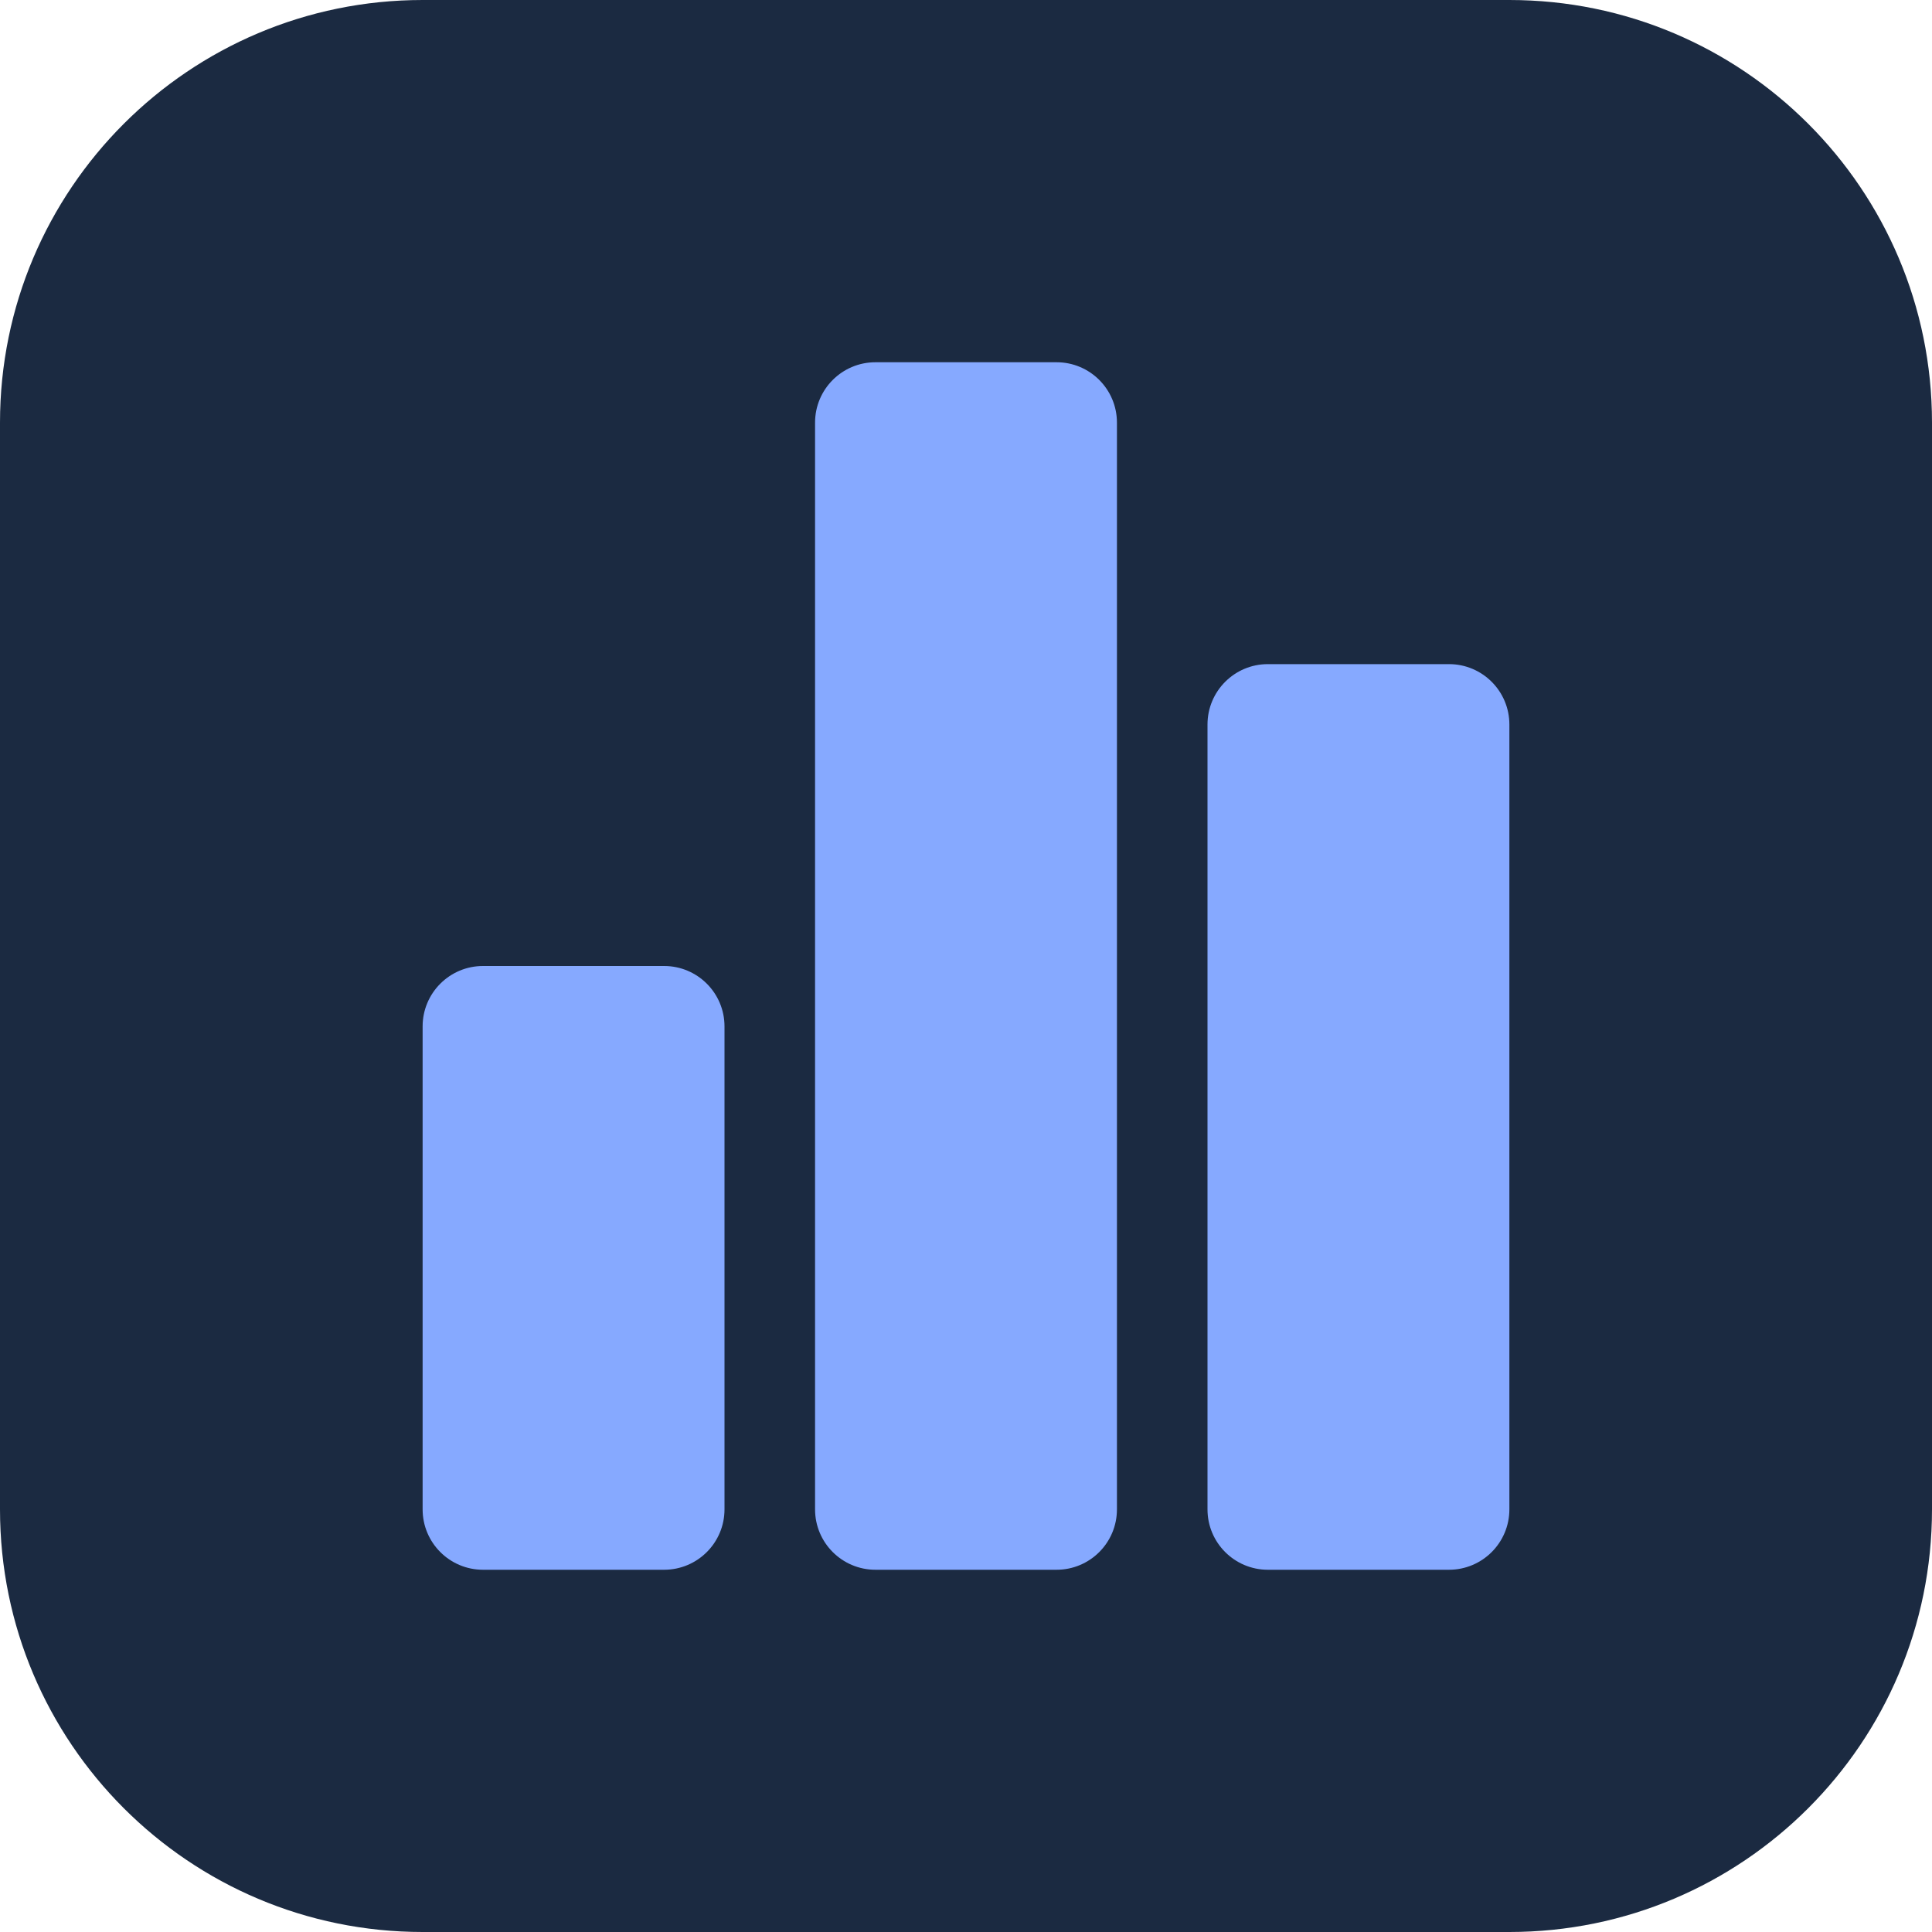
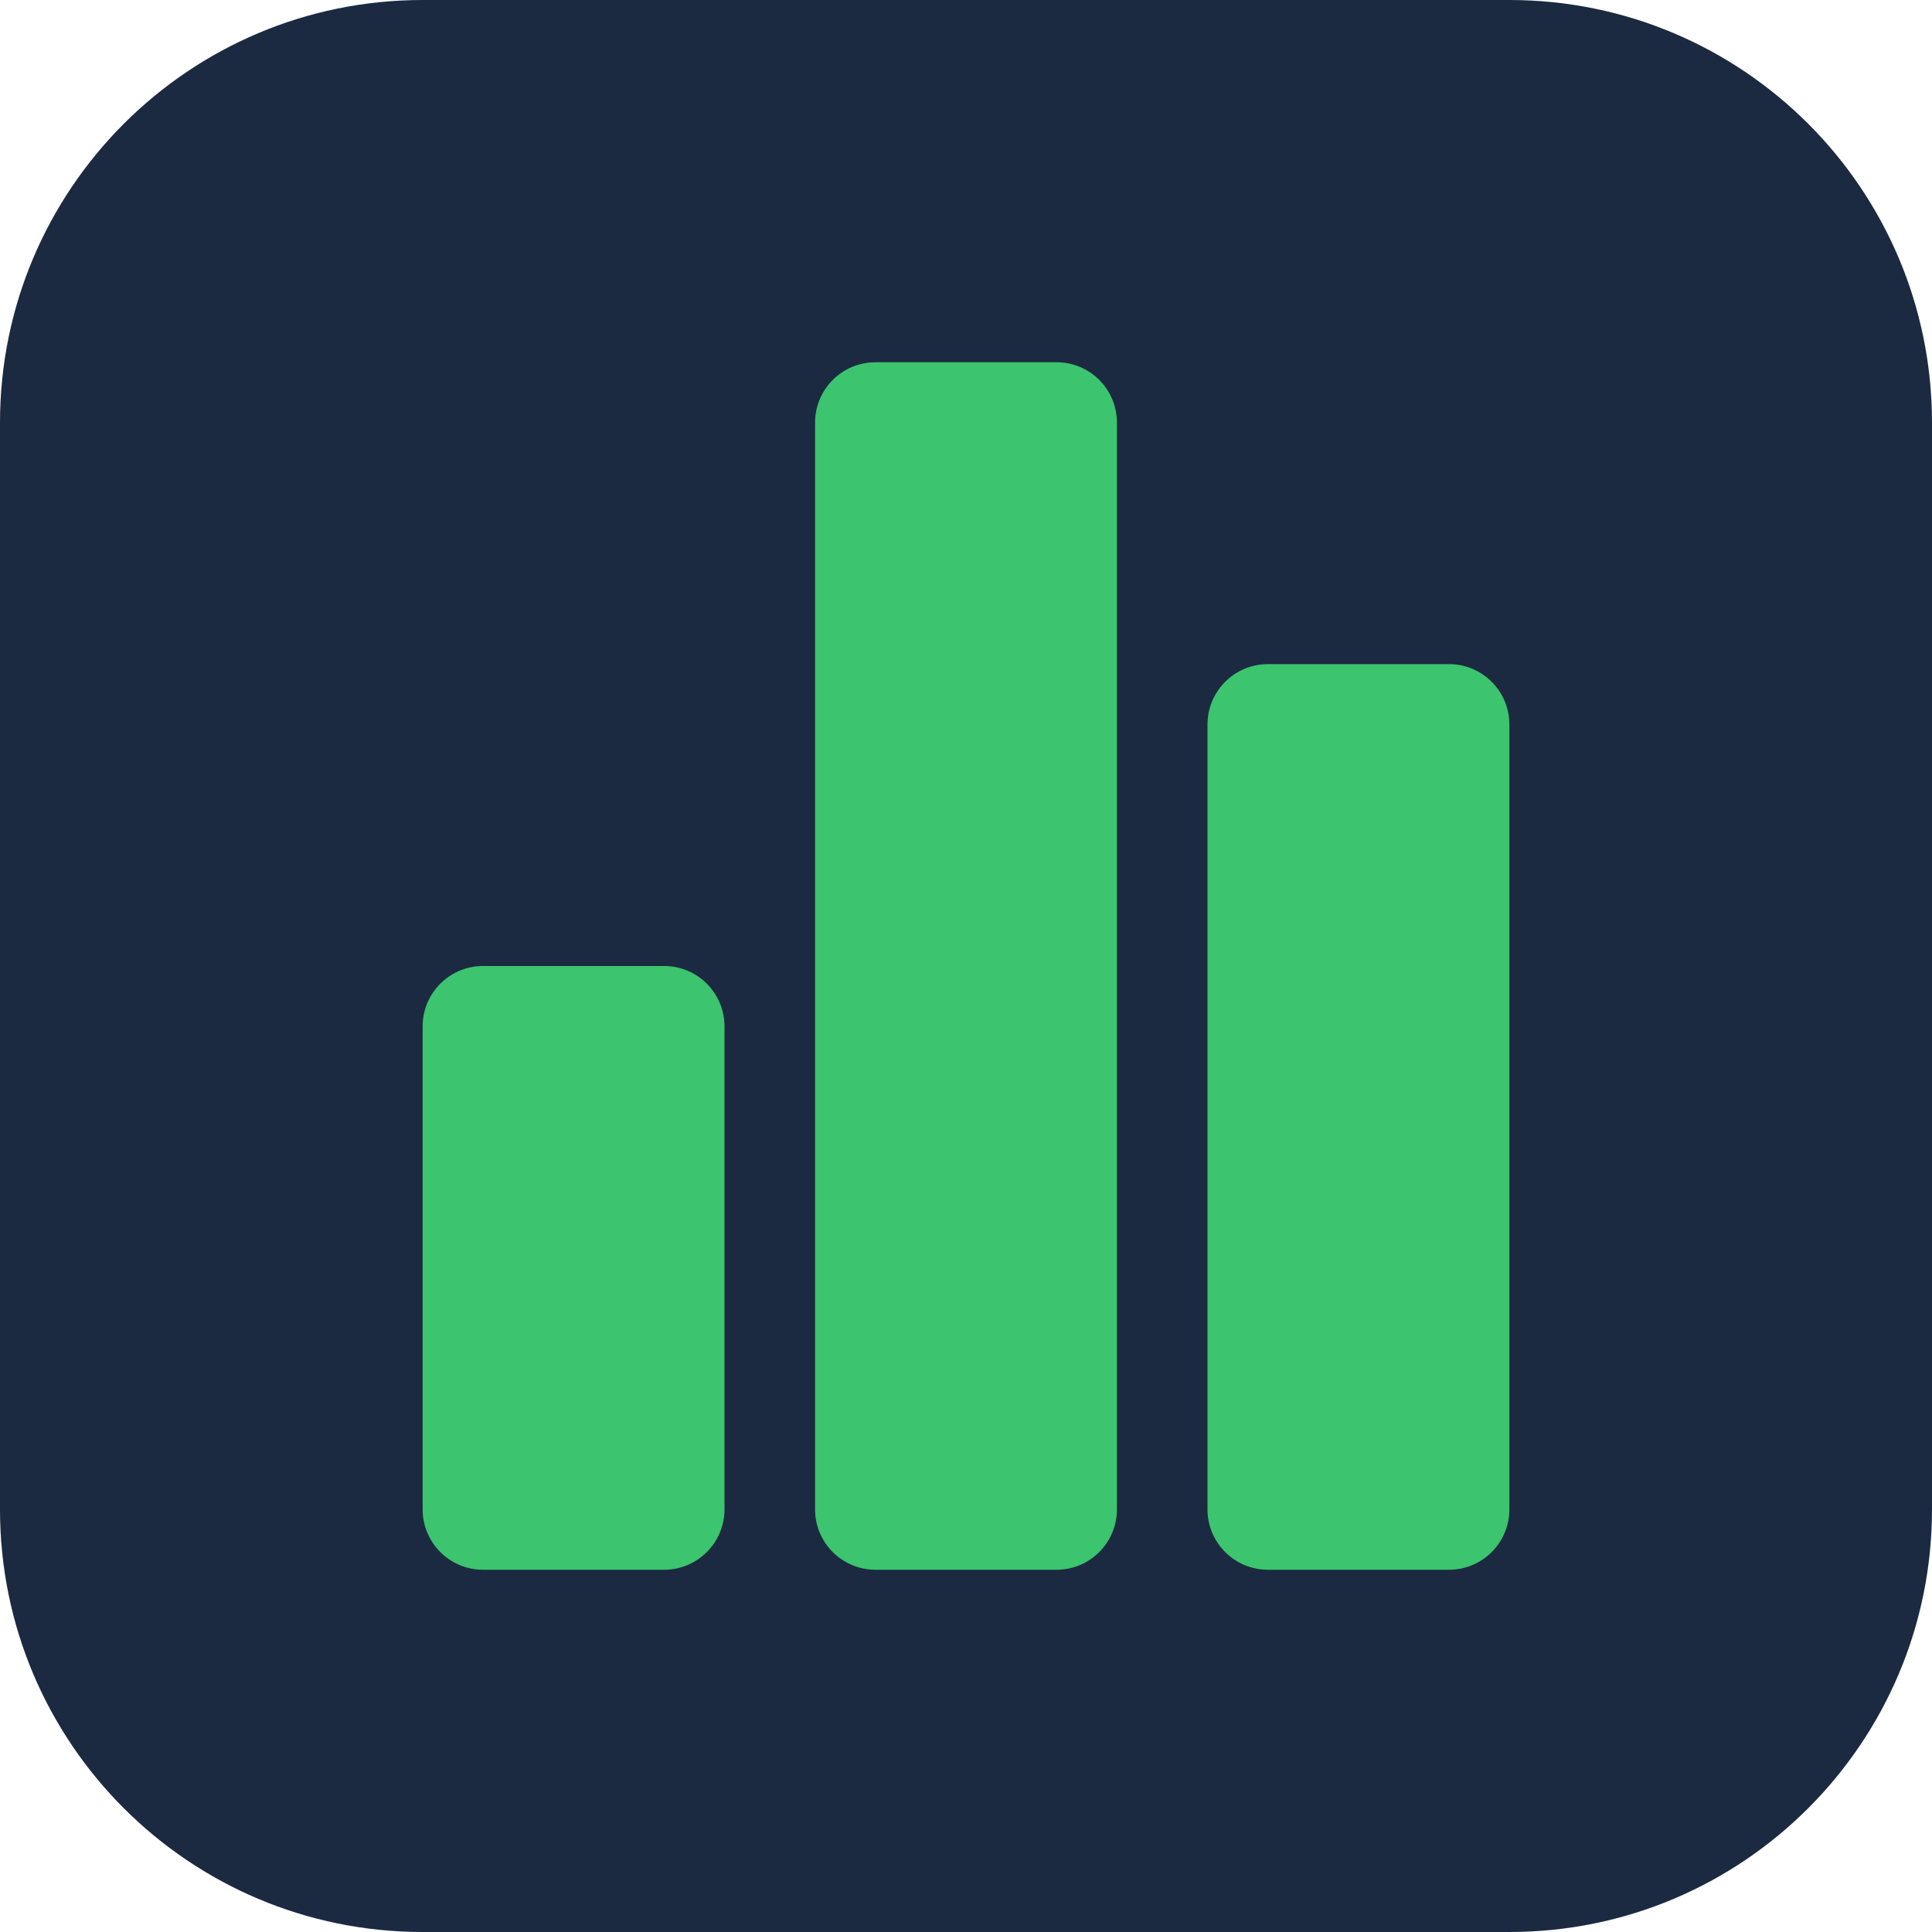
<svg xmlns="http://www.w3.org/2000/svg" viewBox="0 0 32 32">
  <rect width="32" height="32" rx="7" fill="#1b2a41" />
-   <rect x="7" y="16" width="5" height="10" rx="1" fill="#86a9ff" />
-   <rect x="13.5" y="6" width="5" height="20" rx="1" fill="#86a9ff" />
-   <rect x="20" y="11" width="5" height="15" rx="1" fill="#86a9ff" />
+   <rect x="7" y="16" width="5" height="10" rx="1" fill="#3cc46e" />
+   <rect x="13.5" y="6" width="5" height="20" rx="1" fill="#3cc46e" />
+   <rect x="20" y="11" width="5" height="15" rx="1" fill="#3cc46e" />
</svg>
